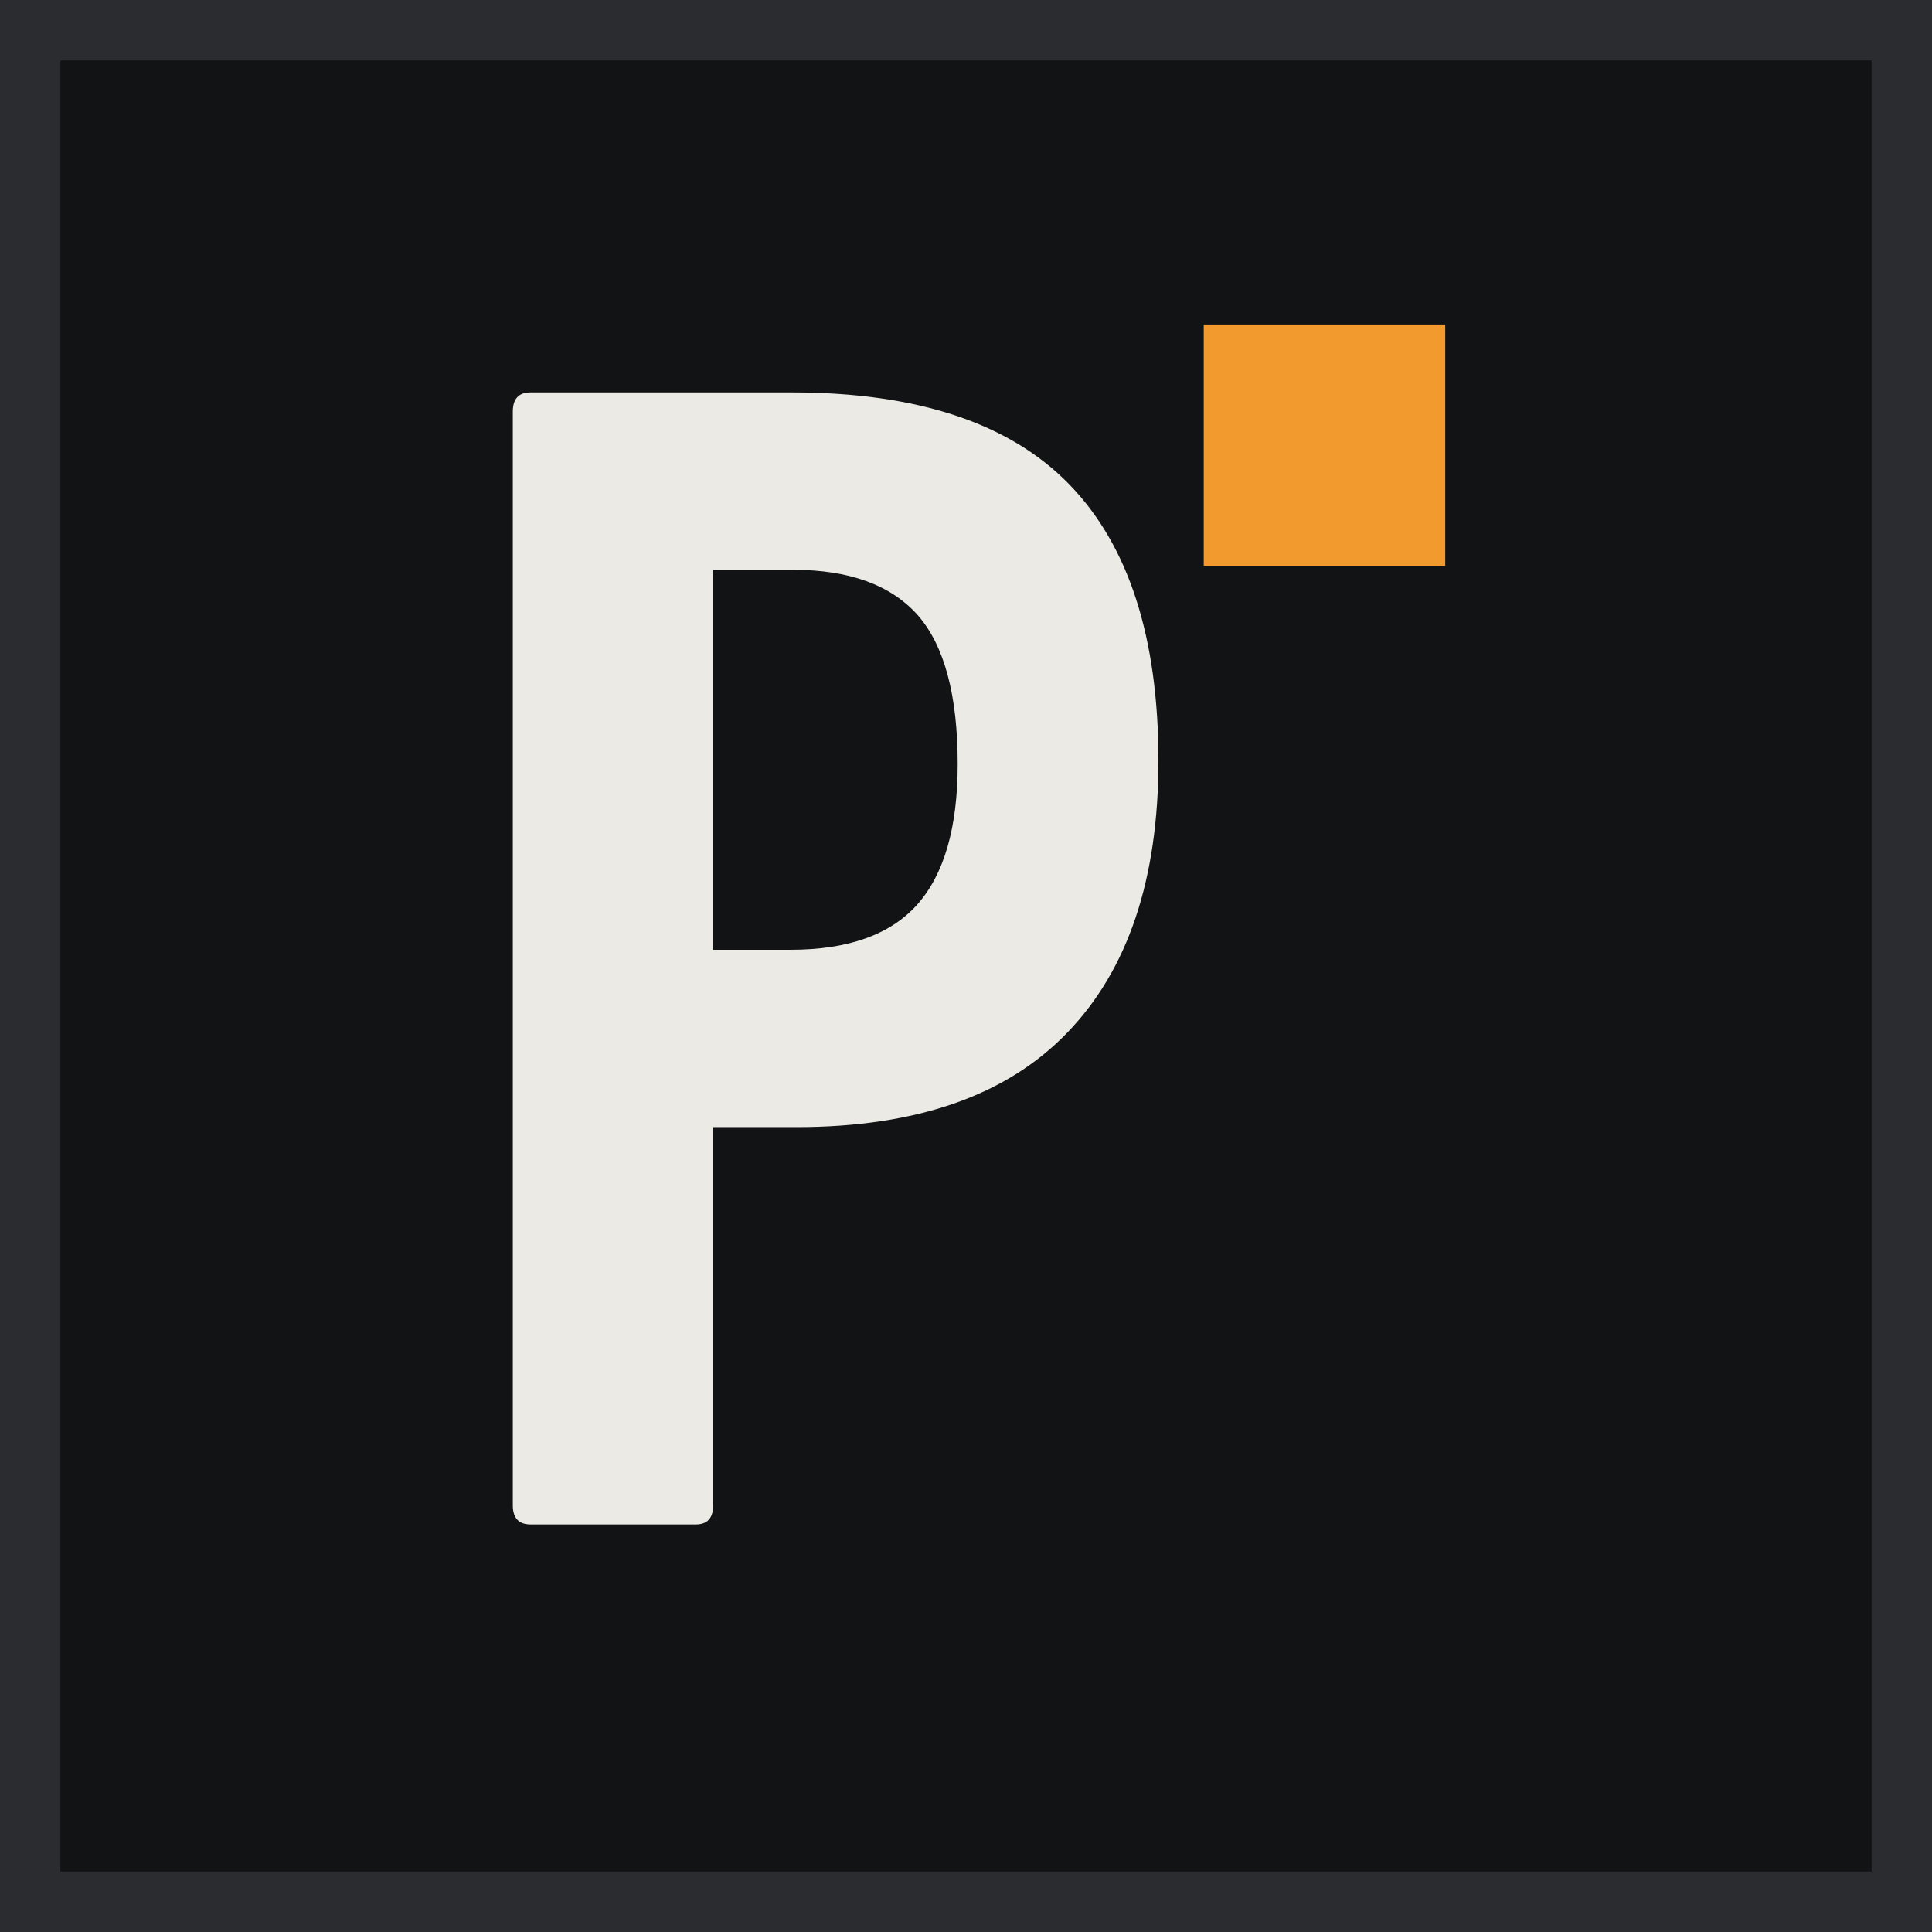
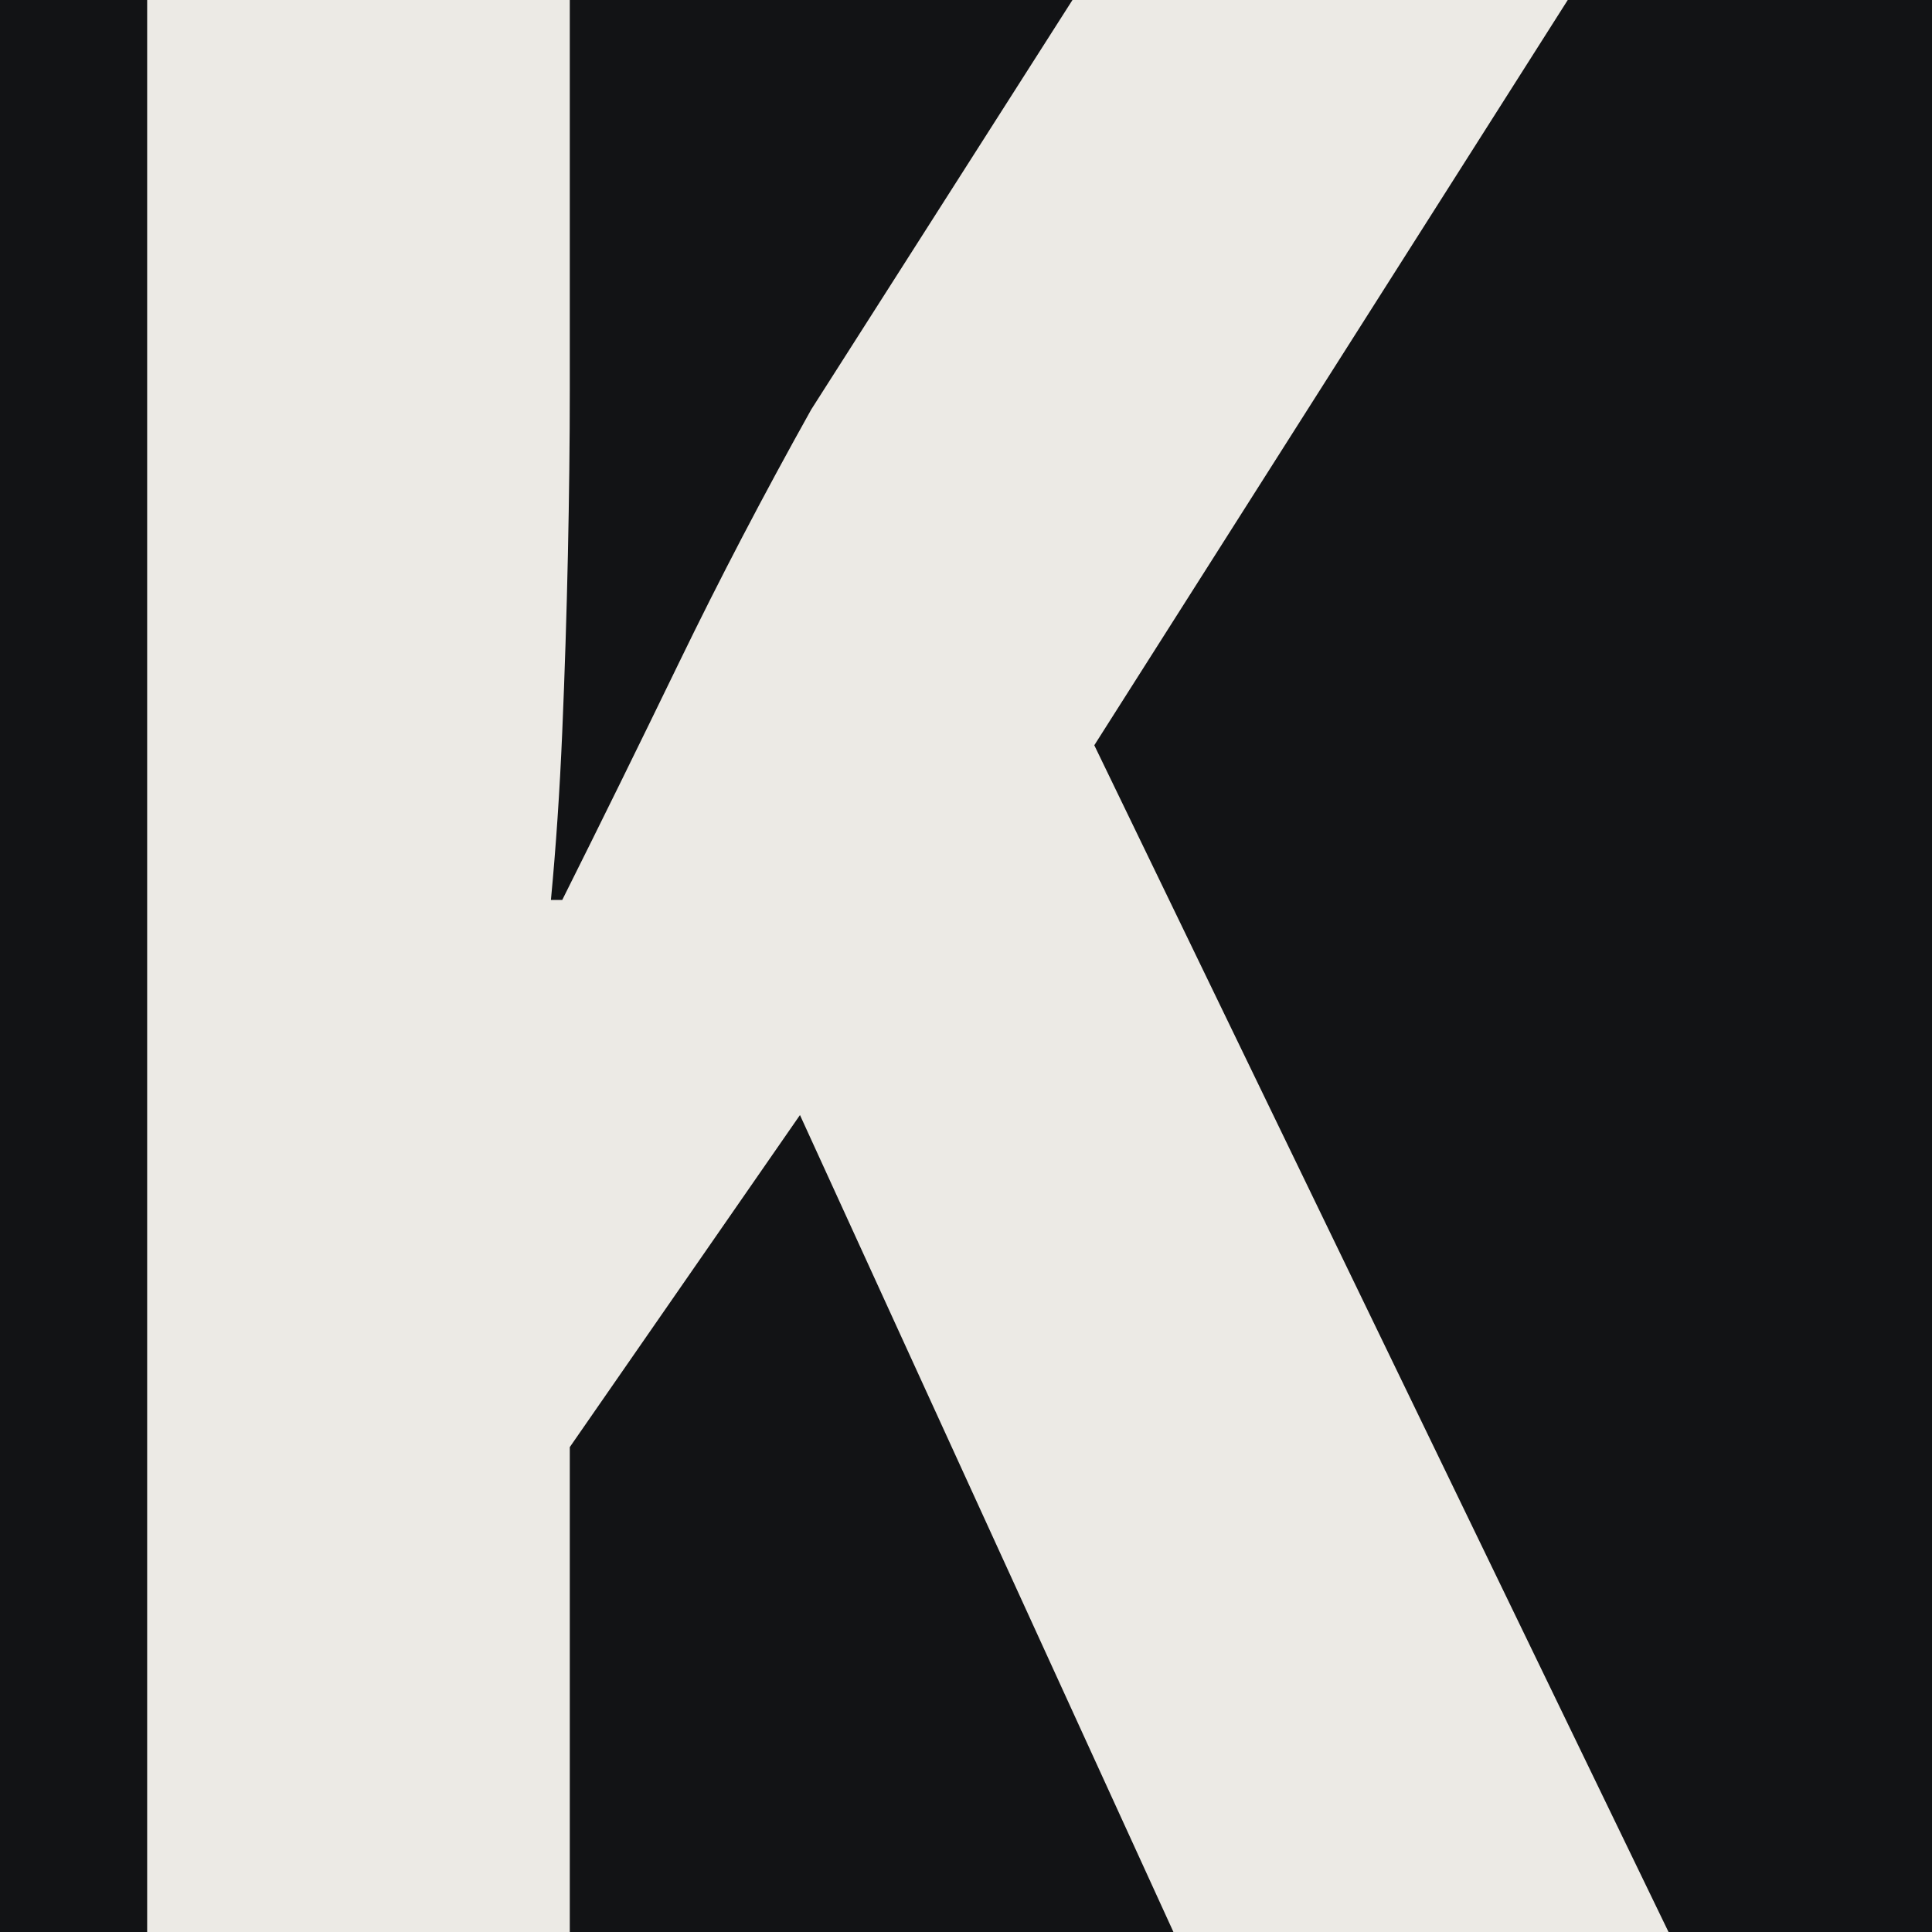
<svg xmlns="http://www.w3.org/2000/svg" width="32" height="32" viewBox="0 0 512 512">
-   <rect x="8" y="8" width="496" height="496" fill="#121315" stroke="#2A2C30" stroke-width="16" />
-   <path fill="#ECEAE5" fill-rule="evenodd" d="M140.6 404Q135.9 404 135.9 398.9V109.1Q135.9 104 140.6 104H209.8Q259.6 104 283.3 128.3Q307 152.6 307 201.6Q307 248.7 282.8 273.7Q258.7 298.7 211 298.7H189V398.9Q189 404 184.4 404ZM189 251.7H209.5Q232.4 251.7 243.1 239.7Q253.8 227.6 253.8 202.5Q253.8 175.1 243.2 163Q232.5 151 210.1 151H189Z" />
-   <rect x="319.0" y="86.0" width="64" height="64" fill="#F39A2E" />
+   <rect width="512" height="512" fill="#121315" />
+   <path fill="#ECEAE5" transform="translate(-16.0 583.5)" d="M65 0Q55 0 55 -11L55 -644Q55 -655 65 -655L157 -655Q167 -655 167 -644L167 -480Q167 -460 166.5 -436.5Q166 -413 165 -389.5Q164 -366 162 -345L165 -345Q180 -375 196 -408Q212 -441 231 -475L342 -649Q344 -655 354 -655L462 -655Q468 -655 469.5 -651Q471 -647 468 -641L306 -386L486 -14Q489 -8 487 -4Q485 0 479 0L368 0Q360 0 356 -8L228 -288L167 -200L167 -11Q167 0 157 0Z" />
+   <rect x="352" y="571.5" width="48" height="12" fill="#F39A2E" />
</svg>
